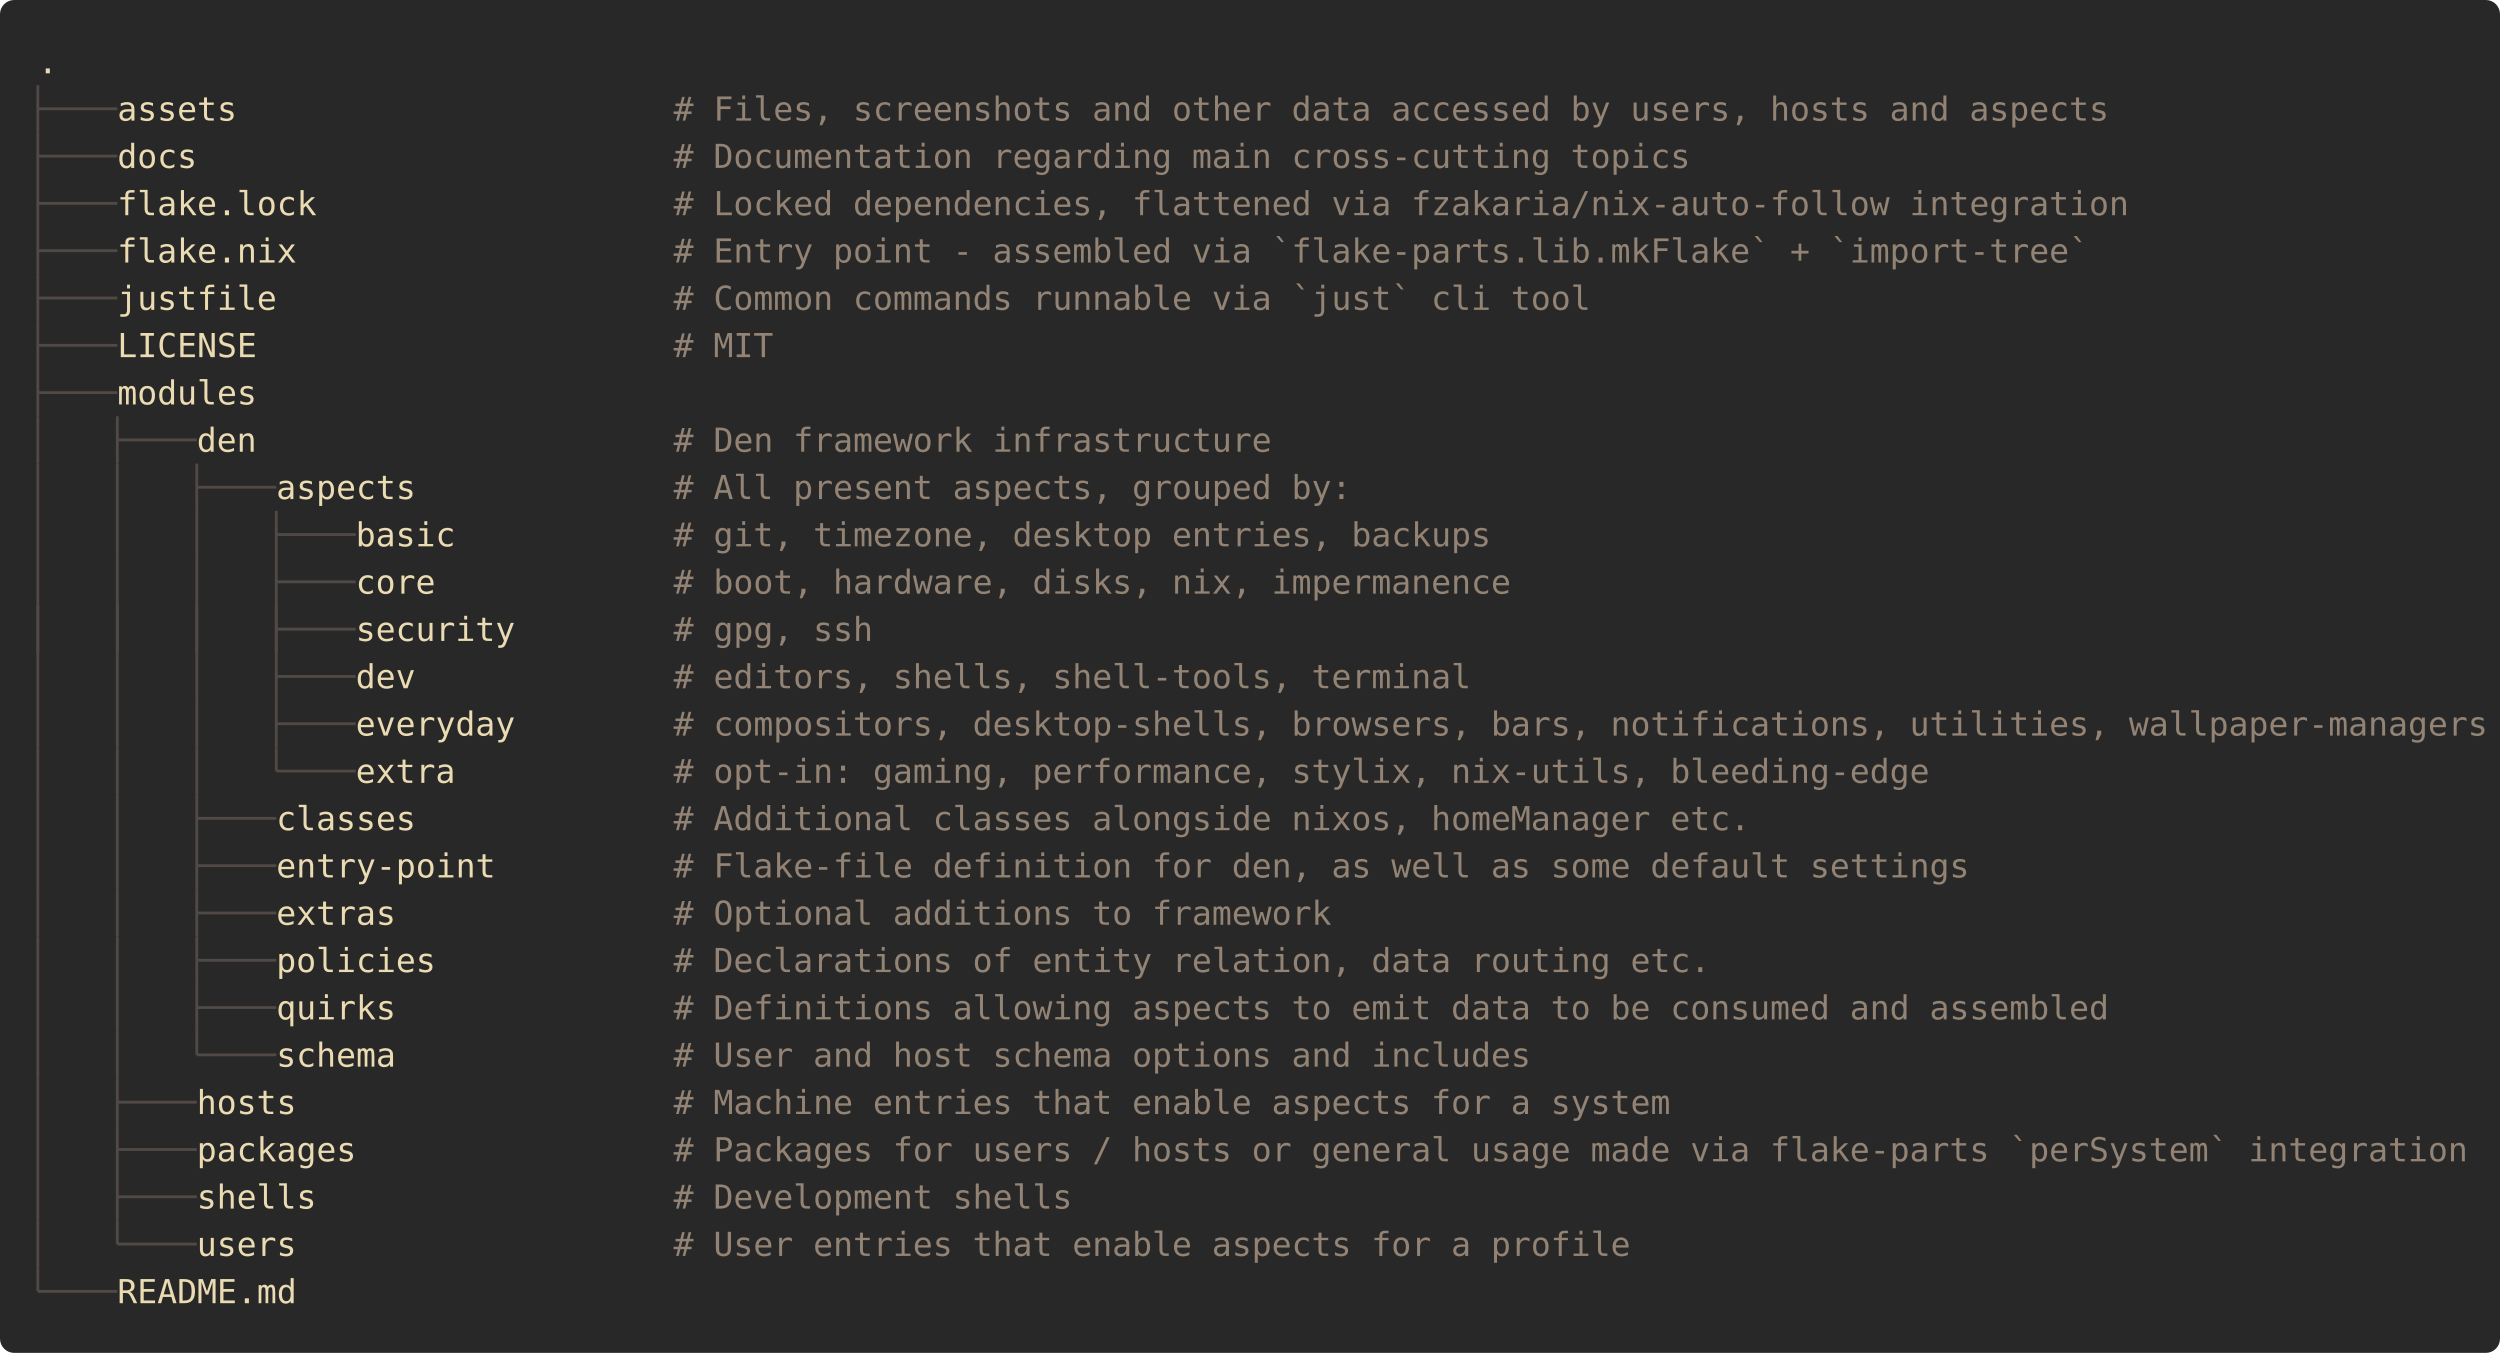
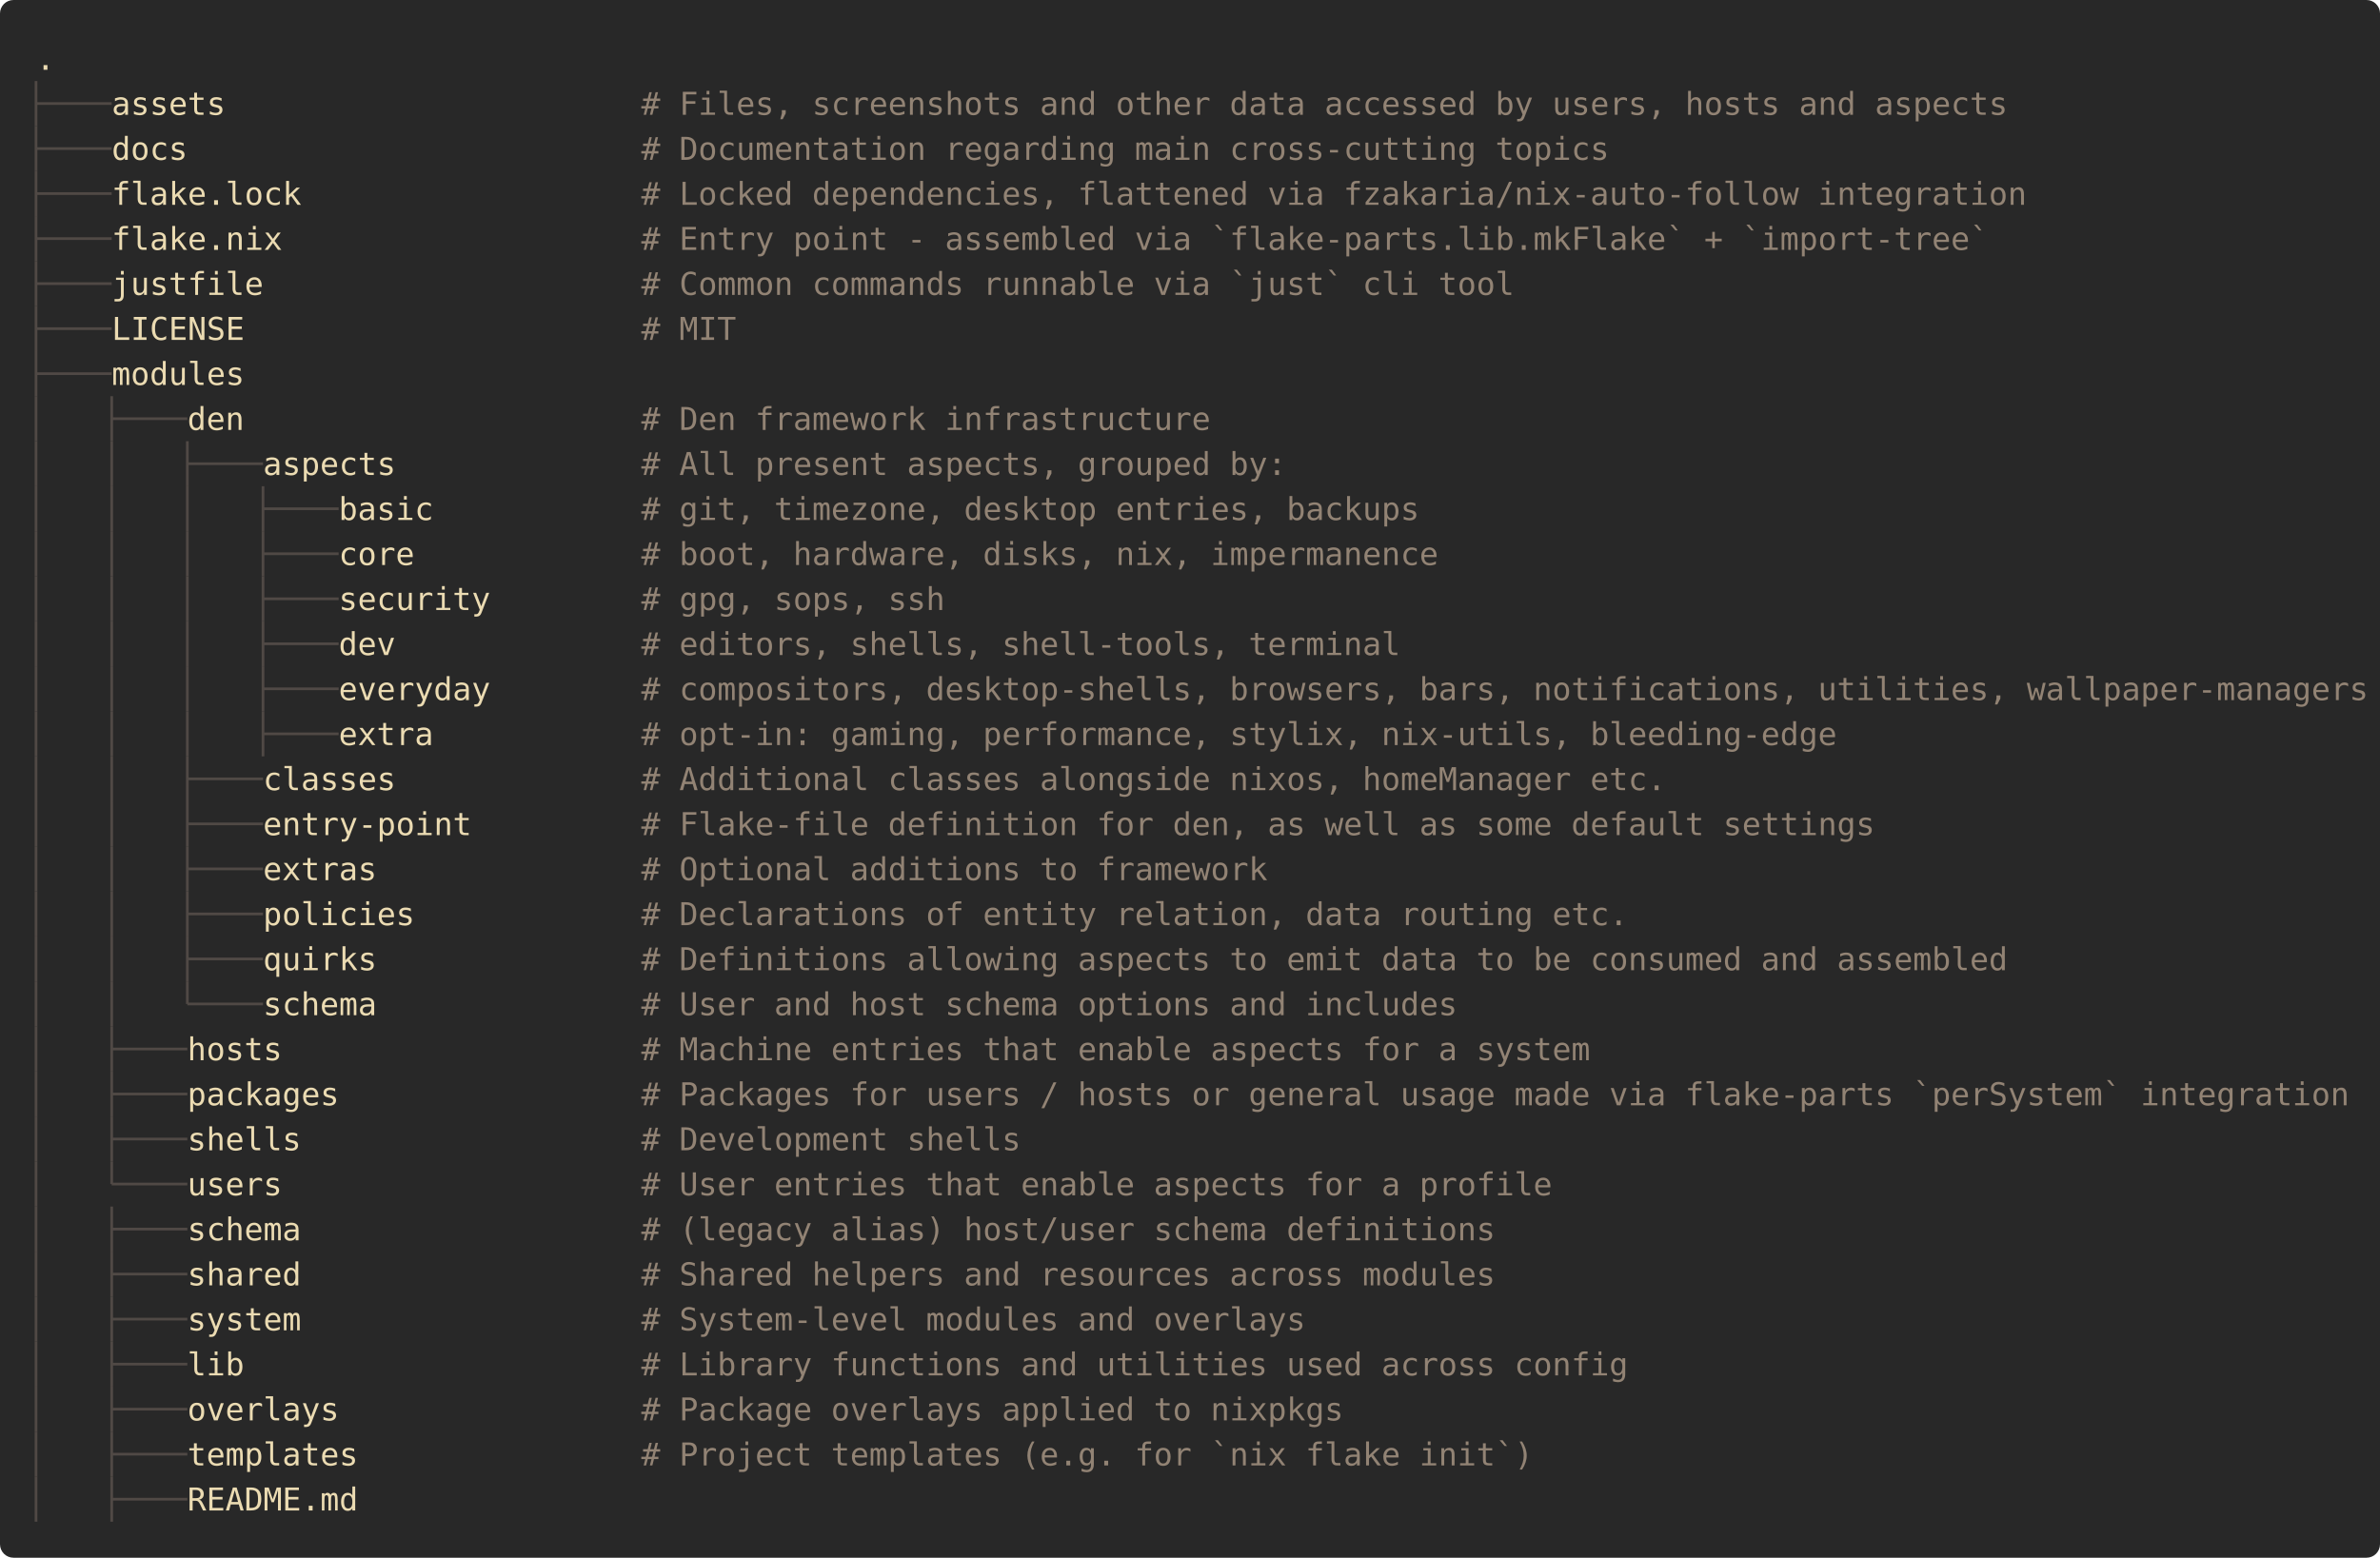
- <svg xmlns="http://www.w3.org/2000/svg" width="1057" height="572" viewBox="0 0 1057 572" font-family="'VictorMono NF', 'DejaVu Sans Mono', 'Liberation Mono', Consolas, Menlo, Monaco, 'Courier New', monospace" font-size="14">
+ <svg xmlns="http://www.w3.org/2000/svg" width="1057" height="692" viewBox="0 0 1057 692" font-family="'VictorMono NF', 'DejaVu Sans Mono', 'Liberation Mono', Consolas, Menlo, Monaco, 'Courier New', monospace" font-size="14">
  <rect width="100%" height="100%" rx="6" fill="#282828" />
  <text x="16.0" y="31.0" fill="#ebdbb2">.</text>
  <line x1="16.0" y1="36.0" x2="16.0" y2="56.0" stroke="#504945" stroke-width="1.2" />
  <line x1="16.0" y1="46.0" x2="49.6" y2="46.0" stroke="#504945" stroke-width="1.2" />
  <text x="49.6" y="51.0" fill="#ebdbb2">assets                      </text>
  <text x="284.8" y="51.0" fill="#928374"># Files, screenshots and other data accessed by users, hosts and aspects</text>
  <line x1="16.0" y1="56.0" x2="16.0" y2="76.0" stroke="#504945" stroke-width="1.2" />
  <line x1="16.0" y1="66.0" x2="49.6" y2="66.0" stroke="#504945" stroke-width="1.2" />
  <text x="49.6" y="71.0" fill="#ebdbb2">docs                        </text>
  <text x="284.8" y="71.0" fill="#928374"># Documentation regarding main cross-cutting topics</text>
  <line x1="16.0" y1="76.0" x2="16.0" y2="96.0" stroke="#504945" stroke-width="1.2" />
  <line x1="16.0" y1="86.0" x2="49.6" y2="86.0" stroke="#504945" stroke-width="1.2" />
  <text x="49.6" y="91.0" fill="#ebdbb2">flake.lock                  </text>
  <text x="284.8" y="91.0" fill="#928374"># Locked dependencies, flattened via fzakaria/nix-auto-follow integration</text>
  <line x1="16.0" y1="96.0" x2="16.0" y2="116.0" stroke="#504945" stroke-width="1.2" />
  <line x1="16.0" y1="106.0" x2="49.6" y2="106.0" stroke="#504945" stroke-width="1.2" />
  <text x="49.6" y="111.0" fill="#ebdbb2">flake.nix                   </text>
  <text x="284.8" y="111.0" fill="#928374"># Entry point - assembled via `flake-parts.lib.mkFlake` + `import-tree`</text>
  <line x1="16.0" y1="116.0" x2="16.0" y2="136.0" stroke="#504945" stroke-width="1.2" />
  <line x1="16.0" y1="126.0" x2="49.6" y2="126.0" stroke="#504945" stroke-width="1.2" />
  <text x="49.6" y="131.0" fill="#ebdbb2">justfile                    </text>
  <text x="284.8" y="131.0" fill="#928374"># Common commands runnable via `just` cli tool</text>
  <line x1="16.0" y1="136.0" x2="16.0" y2="156.0" stroke="#504945" stroke-width="1.2" />
  <line x1="16.0" y1="146.0" x2="49.6" y2="146.0" stroke="#504945" stroke-width="1.2" />
  <text x="49.6" y="151.0" fill="#ebdbb2">LICENSE                     </text>
  <text x="284.8" y="151.0" fill="#928374"># MIT</text>
  <line x1="16.0" y1="156.0" x2="16.0" y2="176.0" stroke="#504945" stroke-width="1.2" />
  <line x1="16.0" y1="166.0" x2="49.6" y2="166.0" stroke="#504945" stroke-width="1.2" />
  <text x="49.6" y="171.0" fill="#ebdbb2">modules</text>
  <line x1="16.0" y1="176.0" x2="16.0" y2="196.0" stroke="#504945" stroke-width="1.2" />
  <line x1="49.6" y1="176.0" x2="49.6" y2="196.0" stroke="#504945" stroke-width="1.2" />
  <line x1="49.6" y1="186.0" x2="83.2" y2="186.0" stroke="#504945" stroke-width="1.2" />
  <text x="83.2" y="191.0" fill="#ebdbb2">den                     </text>
  <text x="284.8" y="191.0" fill="#928374"># Den framework infrastructure</text>
  <line x1="16.0" y1="196.0" x2="16.0" y2="216.0" stroke="#504945" stroke-width="1.2" />
  <line x1="49.6" y1="196.0" x2="49.6" y2="216.0" stroke="#504945" stroke-width="1.2" />
  <line x1="83.2" y1="196.0" x2="83.2" y2="216.0" stroke="#504945" stroke-width="1.2" />
  <line x1="83.2" y1="206.0" x2="116.8" y2="206.0" stroke="#504945" stroke-width="1.2" />
  <text x="116.8" y="211.0" fill="#ebdbb2">aspects             </text>
  <text x="284.8" y="211.0" fill="#928374"># All present aspects, grouped by:</text>
  <line x1="16.0" y1="216.0" x2="16.0" y2="236.0" stroke="#504945" stroke-width="1.2" />
  <line x1="49.6" y1="216.0" x2="49.6" y2="236.0" stroke="#504945" stroke-width="1.2" />
  <line x1="83.2" y1="216.0" x2="83.2" y2="236.0" stroke="#504945" stroke-width="1.2" />
  <line x1="116.8" y1="216.0" x2="116.8" y2="236.0" stroke="#504945" stroke-width="1.2" />
  <line x1="116.8" y1="226.0" x2="150.4" y2="226.0" stroke="#504945" stroke-width="1.2" />
  <text x="150.4" y="231.0" fill="#ebdbb2">basic           </text>
  <text x="284.8" y="231.0" fill="#928374"># git, timezone, desktop entries, backups</text>
-   <line x1="16.0" y1="236.0" x2="16.0" y2="276.0" stroke="#504945" stroke-width="1.2" />
-   <line x1="49.6" y1="236.0" x2="49.6" y2="276.0" stroke="#504945" stroke-width="1.2" />
-   <line x1="83.2" y1="236.0" x2="83.2" y2="276.0" stroke="#504945" stroke-width="1.2" />
-   <line x1="116.8" y1="236.0" x2="116.8" y2="276.0" stroke="#504945" stroke-width="1.2" />
+   <line x1="16.0" y1="236.0" x2="16.0" y2="256.0" stroke="#504945" stroke-width="1.2" />
+   <line x1="49.6" y1="236.0" x2="49.6" y2="256.0" stroke="#504945" stroke-width="1.2" />
+   <line x1="83.2" y1="236.0" x2="83.2" y2="256.0" stroke="#504945" stroke-width="1.2" />
+   <line x1="116.8" y1="236.0" x2="116.8" y2="256.0" stroke="#504945" stroke-width="1.2" />
  <line x1="116.8" y1="246.0" x2="150.4" y2="246.0" stroke="#504945" stroke-width="1.2" />
  <text x="150.4" y="251.0" fill="#ebdbb2">core            </text>
  <text x="284.8" y="251.0" fill="#928374"># boot, hardware, disks, nix, impermanence</text>
  <line x1="16.0" y1="256.0" x2="16.0" y2="276.0" stroke="#504945" stroke-width="1.2" />
  <line x1="49.6" y1="256.0" x2="49.6" y2="276.0" stroke="#504945" stroke-width="1.2" />
  <line x1="83.2" y1="256.0" x2="83.2" y2="276.0" stroke="#504945" stroke-width="1.2" />
  <line x1="116.8" y1="256.0" x2="116.8" y2="276.0" stroke="#504945" stroke-width="1.2" />
  <line x1="116.8" y1="266.0" x2="150.4" y2="266.0" stroke="#504945" stroke-width="1.2" />
  <text x="150.4" y="271.0" fill="#ebdbb2">security        </text>
-   <text x="284.8" y="271.0" fill="#928374"># gpg, ssh</text>
+   <text x="284.8" y="271.0" fill="#928374"># gpg, sops, ssh</text>
  <line x1="16.0" y1="276.0" x2="16.0" y2="296.0" stroke="#504945" stroke-width="1.2" />
  <line x1="49.6" y1="276.0" x2="49.6" y2="296.0" stroke="#504945" stroke-width="1.2" />
  <line x1="83.2" y1="276.0" x2="83.2" y2="296.0" stroke="#504945" stroke-width="1.2" />
  <line x1="116.8" y1="276.0" x2="116.8" y2="296.0" stroke="#504945" stroke-width="1.2" />
  <line x1="116.8" y1="286.0" x2="150.4" y2="286.0" stroke="#504945" stroke-width="1.2" />
  <text x="150.4" y="291.0" fill="#ebdbb2">dev          </text>
  <text x="284.8" y="291.0" fill="#928374"># editors, shells, shell-tools, terminal</text>
  <line x1="16.0" y1="296.0" x2="16.0" y2="316.0" stroke="#504945" stroke-width="1.2" />
  <line x1="49.6" y1="296.0" x2="49.6" y2="316.0" stroke="#504945" stroke-width="1.2" />
  <line x1="83.2" y1="296.0" x2="83.2" y2="316.0" stroke="#504945" stroke-width="1.2" />
  <line x1="116.8" y1="296.0" x2="116.8" y2="316.0" stroke="#504945" stroke-width="1.2" />
  <line x1="116.8" y1="306.0" x2="150.4" y2="306.0" stroke="#504945" stroke-width="1.2" />
  <text x="150.4" y="311.0" fill="#ebdbb2">everyday        </text>
  <text x="284.8" y="311.0" fill="#928374"># compositors, desktop-shells, browsers, bars, notifications, utilities, wallpaper-managers</text>
  <line x1="16.0" y1="316.0" x2="16.0" y2="336.0" stroke="#504945" stroke-width="1.2" />
  <line x1="49.6" y1="316.0" x2="49.6" y2="336.0" stroke="#504945" stroke-width="1.2" />
  <line x1="83.2" y1="316.0" x2="83.2" y2="336.0" stroke="#504945" stroke-width="1.2" />
-   <line x1="116.8" y1="316.0" x2="116.8" y2="326.0" stroke="#504945" stroke-width="1.2" />
+   <line x1="116.8" y1="316.0" x2="116.8" y2="336.0" stroke="#504945" stroke-width="1.2" />
  <line x1="116.8" y1="326.0" x2="150.4" y2="326.0" stroke="#504945" stroke-width="1.2" />
  <text x="150.4" y="331.0" fill="#ebdbb2">extra           </text>
  <text x="284.8" y="331.0" fill="#928374"># opt-in: gaming, performance, stylix, nix-utils, bleeding-edge</text>
  <line x1="16.0" y1="336.0" x2="16.0" y2="356.0" stroke="#504945" stroke-width="1.2" />
  <line x1="49.6" y1="336.0" x2="49.6" y2="356.0" stroke="#504945" stroke-width="1.2" />
  <line x1="83.2" y1="336.0" x2="83.2" y2="356.0" stroke="#504945" stroke-width="1.2" />
  <line x1="83.2" y1="346.0" x2="116.8" y2="346.0" stroke="#504945" stroke-width="1.2" />
  <text x="116.8" y="351.0" fill="#ebdbb2">classes             </text>
  <text x="284.8" y="351.0" fill="#928374"># Additional classes alongside nixos, homeManager etc.</text>
  <line x1="16.0" y1="356.0" x2="16.0" y2="376.0" stroke="#504945" stroke-width="1.2" />
  <line x1="49.6" y1="356.0" x2="49.6" y2="376.0" stroke="#504945" stroke-width="1.2" />
  <line x1="83.2" y1="356.0" x2="83.2" y2="376.0" stroke="#504945" stroke-width="1.2" />
  <line x1="83.2" y1="366.0" x2="116.8" y2="366.0" stroke="#504945" stroke-width="1.2" />
  <text x="116.8" y="371.0" fill="#ebdbb2">entry-point         </text>
  <text x="284.8" y="371.0" fill="#928374"># Flake-file definition for den, as well as some default settings</text>
  <line x1="16.0" y1="376.0" x2="16.0" y2="396.0" stroke="#504945" stroke-width="1.2" />
  <line x1="49.6" y1="376.0" x2="49.6" y2="396.0" stroke="#504945" stroke-width="1.2" />
  <line x1="83.2" y1="376.0" x2="83.2" y2="396.0" stroke="#504945" stroke-width="1.2" />
  <line x1="83.2" y1="386.0" x2="116.8" y2="386.0" stroke="#504945" stroke-width="1.2" />
  <text x="116.8" y="391.0" fill="#ebdbb2">extras              </text>
  <text x="284.8" y="391.0" fill="#928374"># Optional additions to framework</text>
  <line x1="16.0" y1="396.0" x2="16.0" y2="416.0" stroke="#504945" stroke-width="1.2" />
  <line x1="49.6" y1="396.0" x2="49.6" y2="416.0" stroke="#504945" stroke-width="1.2" />
  <line x1="83.2" y1="396.0" x2="83.2" y2="416.0" stroke="#504945" stroke-width="1.2" />
  <line x1="83.2" y1="406.0" x2="116.8" y2="406.0" stroke="#504945" stroke-width="1.2" />
  <text x="116.8" y="411.0" fill="#ebdbb2">policies            </text>
  <text x="284.8" y="411.0" fill="#928374"># Declarations of entity relation, data routing etc.</text>
  <line x1="16.0" y1="416.0" x2="16.0" y2="436.0" stroke="#504945" stroke-width="1.2" />
  <line x1="49.6" y1="416.0" x2="49.6" y2="436.0" stroke="#504945" stroke-width="1.2" />
  <line x1="83.2" y1="416.0" x2="83.2" y2="436.0" stroke="#504945" stroke-width="1.2" />
  <line x1="83.2" y1="426.0" x2="116.8" y2="426.0" stroke="#504945" stroke-width="1.2" />
  <text x="116.8" y="431.0" fill="#ebdbb2">quirks              </text>
  <text x="284.8" y="431.0" fill="#928374"># Definitions allowing aspects to emit data to be consumed and assembled</text>
  <line x1="16.0" y1="436.0" x2="16.0" y2="456.0" stroke="#504945" stroke-width="1.2" />
  <line x1="49.6" y1="436.0" x2="49.6" y2="456.0" stroke="#504945" stroke-width="1.2" />
  <line x1="83.2" y1="436.0" x2="83.2" y2="446.0" stroke="#504945" stroke-width="1.2" />
  <line x1="83.2" y1="446.0" x2="116.8" y2="446.0" stroke="#504945" stroke-width="1.2" />
  <text x="116.8" y="451.0" fill="#ebdbb2">schema              </text>
  <text x="284.8" y="451.0" fill="#928374"># User and host schema options and includes</text>
  <line x1="16.0" y1="456.0" x2="16.0" y2="476.0" stroke="#504945" stroke-width="1.2" />
  <line x1="49.6" y1="456.0" x2="49.6" y2="476.0" stroke="#504945" stroke-width="1.2" />
  <line x1="49.6" y1="466.0" x2="83.2" y2="466.0" stroke="#504945" stroke-width="1.2" />
  <text x="83.2" y="471.0" fill="#ebdbb2">hosts                   </text>
  <text x="284.8" y="471.0" fill="#928374"># Machine entries that enable aspects for a system</text>
  <line x1="16.0" y1="476.0" x2="16.0" y2="496.0" stroke="#504945" stroke-width="1.2" />
  <line x1="49.6" y1="476.0" x2="49.6" y2="496.0" stroke="#504945" stroke-width="1.2" />
  <line x1="49.6" y1="486.0" x2="83.2" y2="486.0" stroke="#504945" stroke-width="1.2" />
  <text x="83.2" y="491.0" fill="#ebdbb2">packages                </text>
  <text x="284.8" y="491.0" fill="#928374"># Packages for users / hosts or general usage made via flake-parts `perSystem` integration</text>
  <line x1="16.0" y1="496.0" x2="16.0" y2="516.0" stroke="#504945" stroke-width="1.2" />
  <line x1="49.6" y1="496.0" x2="49.6" y2="516.0" stroke="#504945" stroke-width="1.2" />
  <line x1="49.6" y1="506.0" x2="83.2" y2="506.0" stroke="#504945" stroke-width="1.2" />
  <text x="83.2" y="511.0" fill="#ebdbb2">shells                  </text>
  <text x="284.8" y="511.0" fill="#928374"># Development shells</text>
  <line x1="16.0" y1="516.0" x2="16.0" y2="536.0" stroke="#504945" stroke-width="1.2" />
  <line x1="49.6" y1="516.0" x2="49.6" y2="526.0" stroke="#504945" stroke-width="1.2" />
  <line x1="49.6" y1="526.0" x2="83.2" y2="526.0" stroke="#504945" stroke-width="1.2" />
  <text x="83.2" y="531.0" fill="#ebdbb2">users                   </text>
  <text x="284.8" y="531.0" fill="#928374"># User entries that enable aspects for a profile</text>
-   <line x1="16.0" y1="536.0" x2="16.0" y2="546.0" stroke="#504945" stroke-width="1.2" />
-   <line x1="16.0" y1="546.0" x2="49.6" y2="546.0" stroke="#504945" stroke-width="1.2" />
-   <text x="49.6" y="551.0" fill="#ebdbb2">README.md</text>
+   <line x1="16.0" y1="536.0" x2="16.0" y2="556.0" stroke="#504945" stroke-width="1.2" />
+   <line x1="49.6" y1="536.0" x2="49.6" y2="556.0" stroke="#504945" stroke-width="1.2" />
+   <line x1="49.6" y1="546.0" x2="83.2" y2="546.0" stroke="#504945" stroke-width="1.2" />
+   <text x="83.2" y="551.0" fill="#ebdbb2">schema                  </text>
+   <text x="284.8" y="551.0" fill="#928374"># (legacy alias) host/user schema definitions</text>
+   <line x1="16.0" y1="556.0" x2="16.0" y2="576.0" stroke="#504945" stroke-width="1.2" />
+   <line x1="49.6" y1="556.0" x2="49.6" y2="576.0" stroke="#504945" stroke-width="1.2" />
+   <line x1="49.6" y1="566.0" x2="83.2" y2="566.0" stroke="#504945" stroke-width="1.2" />
+   <text x="83.2" y="571.0" fill="#ebdbb2">shared                  </text>
+   <text x="284.8" y="571.0" fill="#928374"># Shared helpers and resources across modules</text>
+   <line x1="16.0" y1="576.0" x2="16.0" y2="596.0" stroke="#504945" stroke-width="1.2" />
+   <line x1="49.6" y1="576.0" x2="49.6" y2="596.0" stroke="#504945" stroke-width="1.2" />
+   <line x1="49.6" y1="586.0" x2="83.2" y2="586.0" stroke="#504945" stroke-width="1.2" />
+   <text x="83.2" y="591.0" fill="#ebdbb2">system                  </text>
+   <text x="284.8" y="591.0" fill="#928374"># System-level modules and overlays</text>
+   <line x1="16.0" y1="596.0" x2="16.0" y2="616.0" stroke="#504945" stroke-width="1.2" />
+   <line x1="49.6" y1="596.0" x2="49.6" y2="616.0" stroke="#504945" stroke-width="1.2" />
+   <line x1="49.6" y1="606.0" x2="83.2" y2="606.0" stroke="#504945" stroke-width="1.2" />
+   <text x="83.2" y="611.0" fill="#ebdbb2">lib                      </text>
+   <text x="284.8" y="611.0" fill="#928374"># Library functions and utilities used across config</text>
+   <line x1="16.0" y1="616.0" x2="16.0" y2="636.0" stroke="#504945" stroke-width="1.2" />
+   <line x1="49.6" y1="616.0" x2="49.6" y2="636.0" stroke="#504945" stroke-width="1.2" />
+   <line x1="49.6" y1="626.0" x2="83.2" y2="626.0" stroke="#504945" stroke-width="1.2" />
+   <text x="83.2" y="631.0" fill="#ebdbb2">overlays                </text>
+   <text x="284.8" y="631.0" fill="#928374"># Package overlays applied to nixpkgs</text>
+   <line x1="16.0" y1="636.0" x2="16.0" y2="656.0" stroke="#504945" stroke-width="1.2" />
+   <line x1="49.6" y1="636.0" x2="49.6" y2="656.0" stroke="#504945" stroke-width="1.2" />
+   <line x1="49.6" y1="646.0" x2="83.2" y2="646.0" stroke="#504945" stroke-width="1.2" />
+   <text x="83.2" y="651.0" fill="#ebdbb2">templates               </text>
+   <text x="284.8" y="651.0" fill="#928374"># Project templates (e.g. for `nix flake init`)</text>
+   <line x1="16.0" y1="656.0" x2="16.0" y2="676.0" stroke="#504945" stroke-width="1.2" />
+   <line x1="49.6" y1="656.0" x2="49.6" y2="676.0" stroke="#504945" stroke-width="1.2" />
+   <line x1="49.6" y1="666.0" x2="83.2" y2="666.0" stroke="#504945" stroke-width="1.2" />
+   <text x="83.2" y="671.0" fill="#ebdbb2">README.md</text>
</svg>
